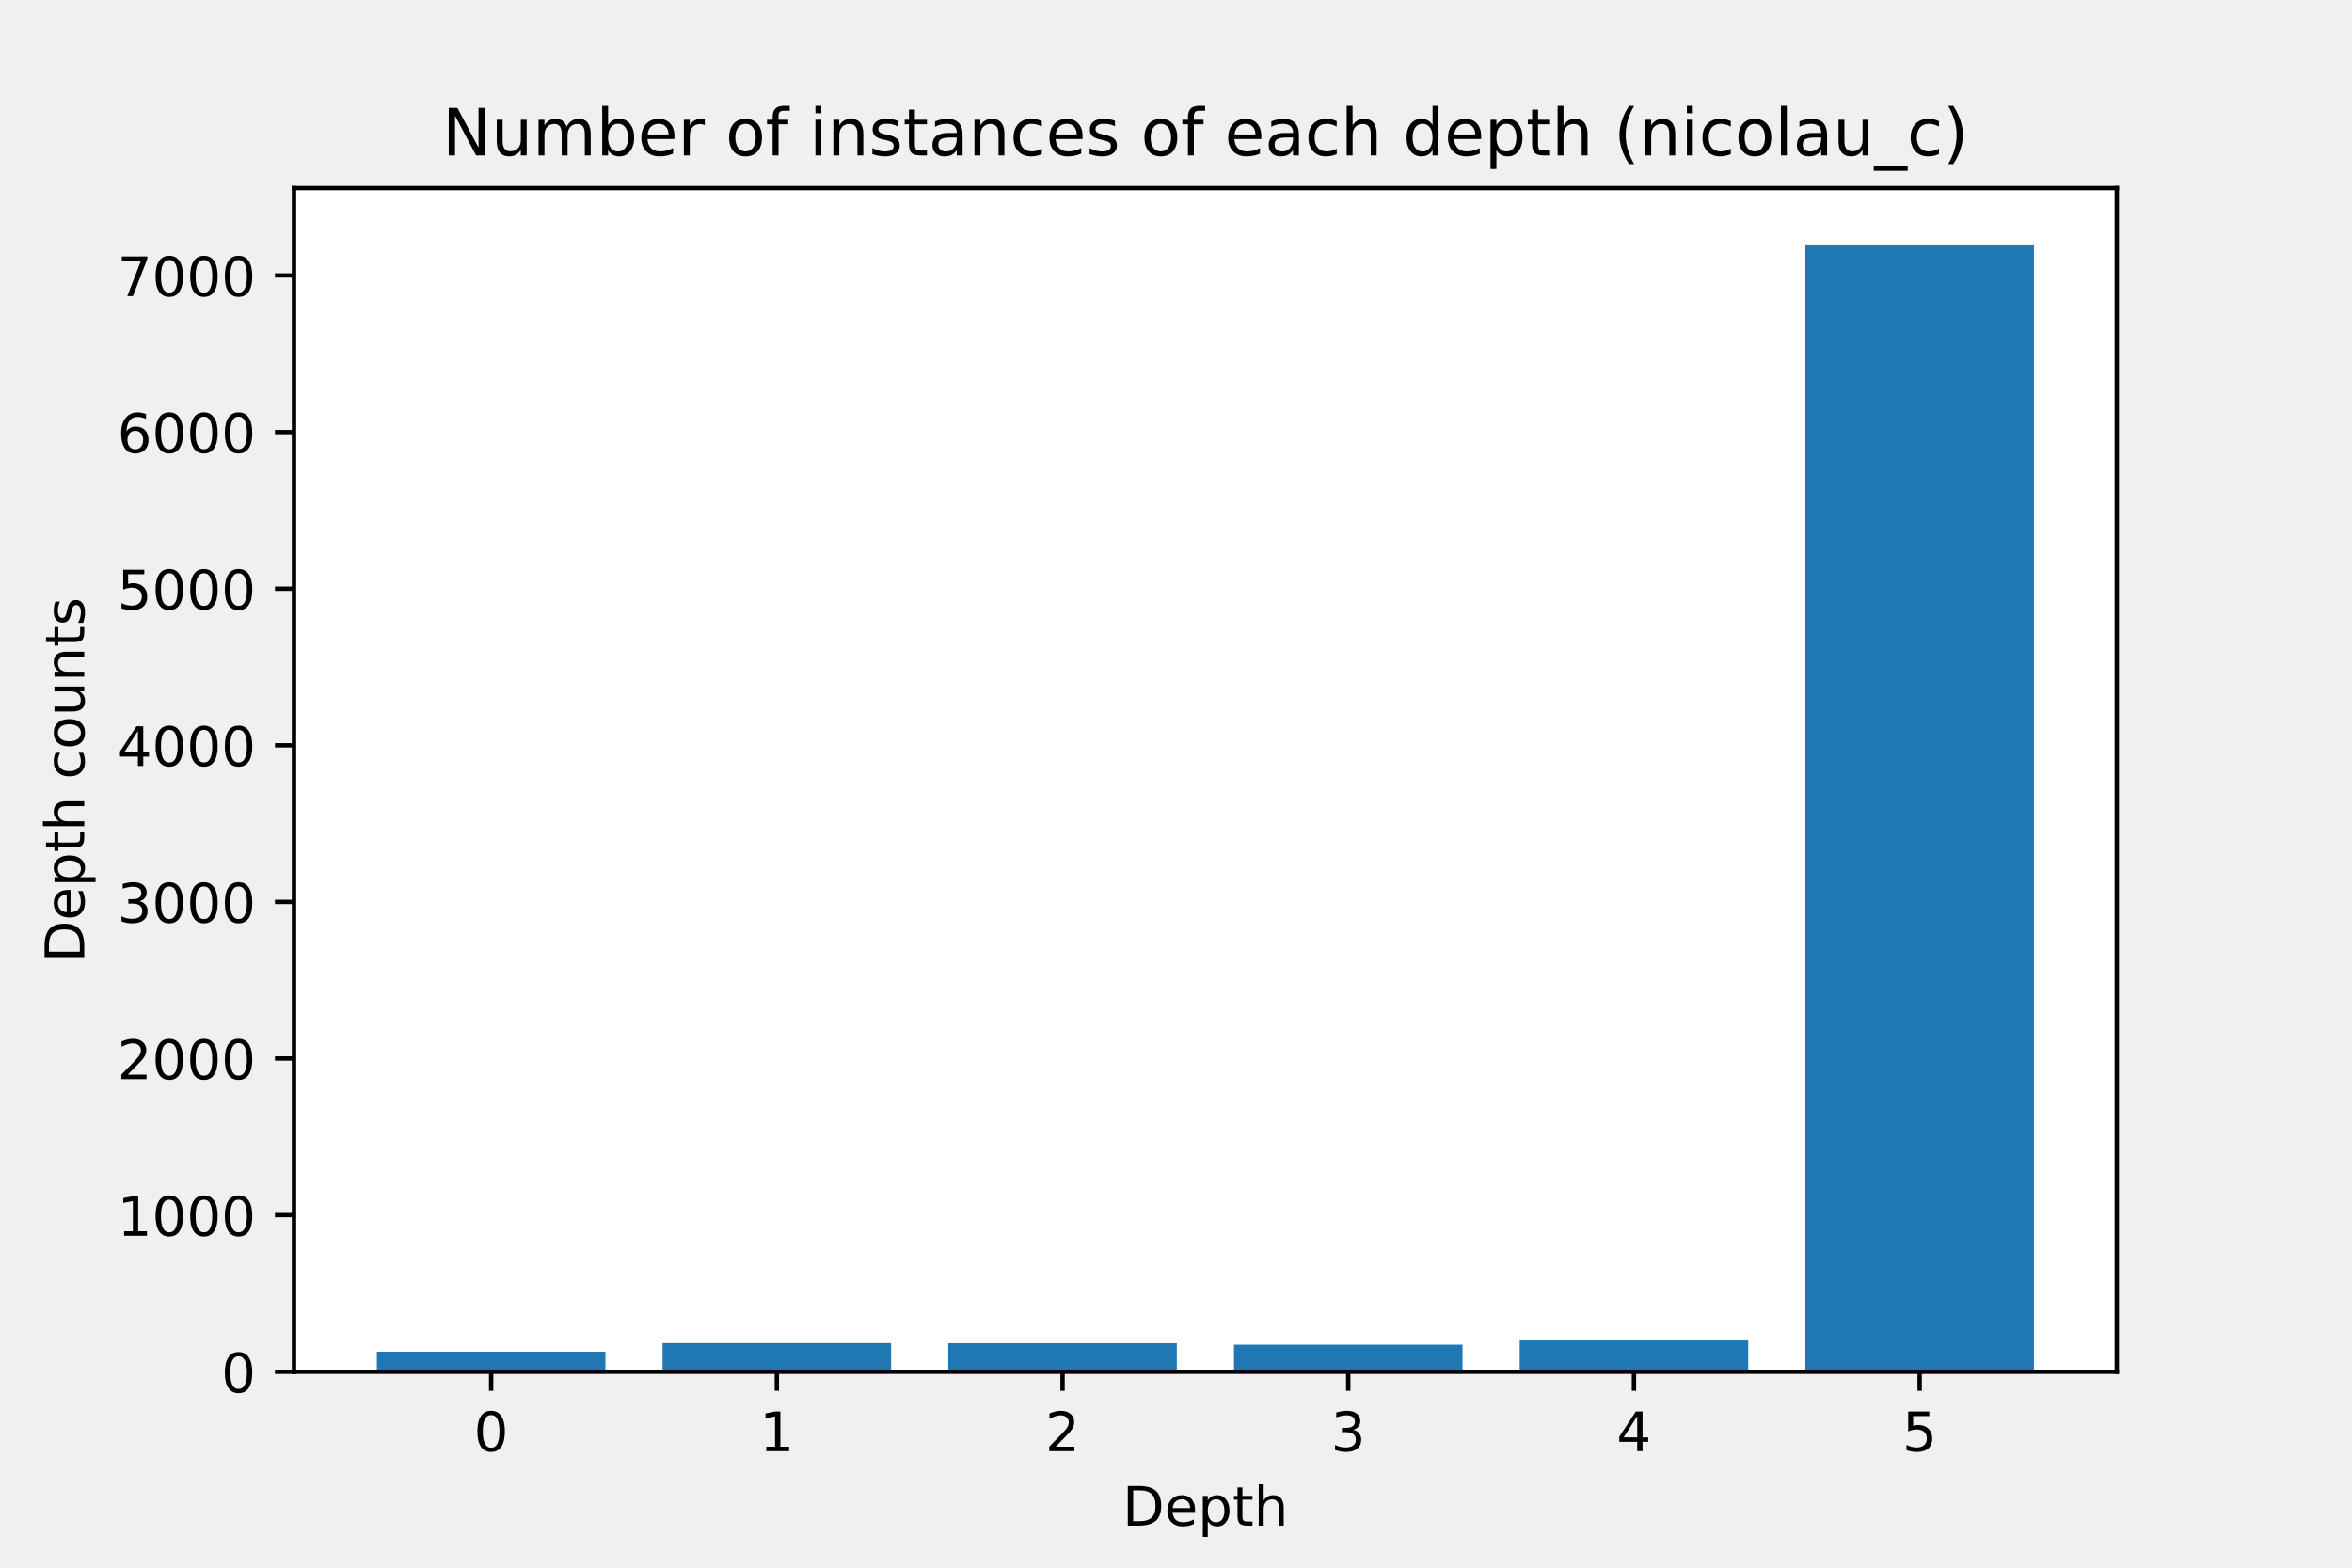
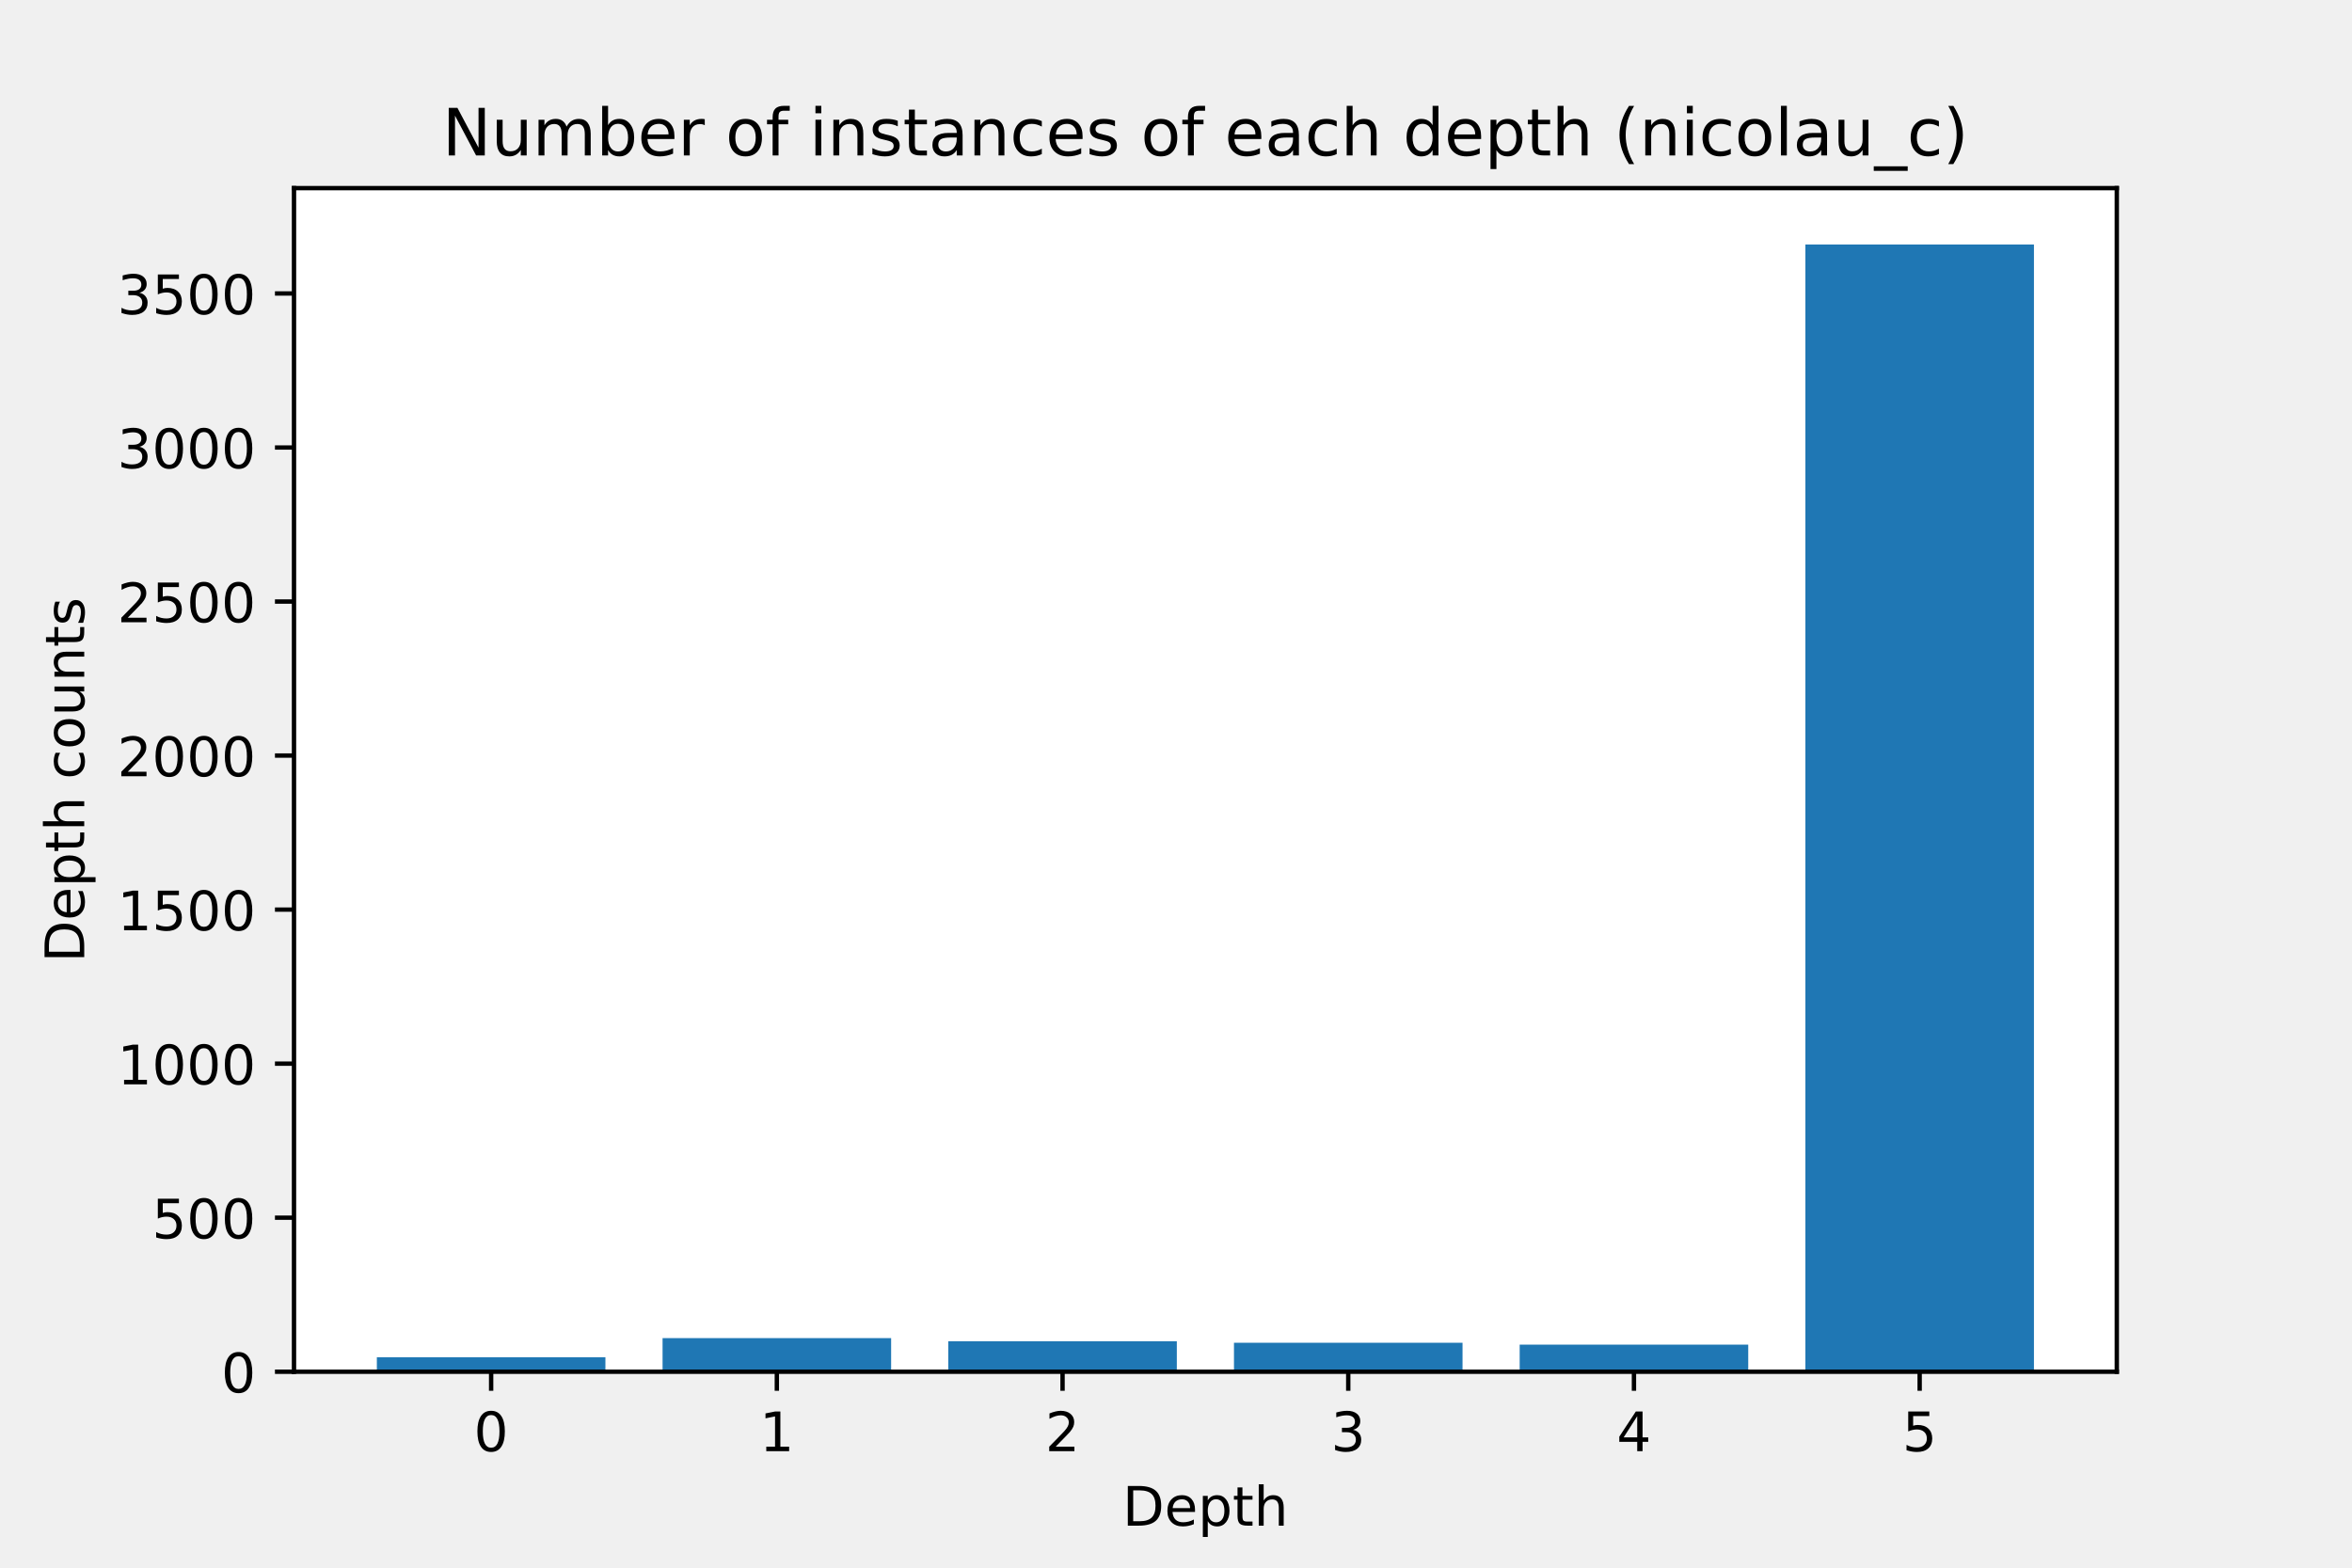
<svg xmlns="http://www.w3.org/2000/svg" xmlns:xlink="http://www.w3.org/1999/xlink" width="432pt" height="288pt" viewBox="0 0 432 288" version="1.1">
  <defs>
    <style type="text/css">*{stroke-linejoin: round; stroke-linecap: butt}</style>
  </defs>
  <g id="figure_1">
    <g id="patch_1">
      <path d="M 0 288  L 432 288  L 432 0  L 0 0  L 0 288  z " style="fill: none" />
    </g>
    <g id="axes_1">
      <g id="patch_2">
        <path d="M 54 252  L 388.8 252  L 388.8 34.56  L 54 34.56  z " style="fill: #ffffff" />
      </g>
      <g id="patch_3">
-         <path d="M 69.218 252  L 111.199 252  L 111.199 248.317  L 69.218 248.317  z " clip-path="url(#pddb7fc83d7)" style="fill: #1f77b4" />
+         <path d="M 69.218 252  L 111.199 252  L 111.199 249.34  L 69.218 249.34  z " clip-path="url(#pcf29d55229)" style="fill: #1f77b4" />
      </g>
      <g id="patch_4">
-         <path d="M 121.695 252  L 163.676 252  L 163.676 246.735  L 121.695 246.735  z " clip-path="url(#pddb7fc83d7)" style="fill: #1f77b4" />
+         <path d="M 121.695 252  L 163.676 252  L 163.676 245.831  L 121.695 245.831  z " clip-path="url(#pcf29d55229)" style="fill: #1f77b4" />
      </g>
      <g id="patch_5">
-         <path d="M 174.171 252  L 216.152 252  L 216.152 246.764  L 174.171 246.764  z " clip-path="url(#pddb7fc83d7)" style="fill: #1f77b4" />
+         <path d="M 174.171 252  L 216.152 252  L 216.152 246.397  L 174.171 246.397  z " clip-path="url(#pcf29d55229)" style="fill: #1f77b4" />
      </g>
      <g id="patch_6">
-         <path d="M 226.648 252  L 268.629 252  L 268.629 247.023  L 226.648 247.023  z " clip-path="url(#pddb7fc83d7)" style="fill: #1f77b4" />
+         <path d="M 226.648 252  L 268.629 252  L 268.629 246.68  L 226.648 246.68  z " clip-path="url(#pcf29d55229)" style="fill: #1f77b4" />
      </g>
      <g id="patch_7">
-         <path d="M 279.124 252  L 321.105 252  L 321.105 246.246  L 279.124 246.246  z " clip-path="url(#pddb7fc83d7)" style="fill: #1f77b4" />
+         <path d="M 279.124 252  L 321.105 252  L 321.105 247.02  L 279.124 247.02  z " clip-path="url(#pcf29d55229)" style="fill: #1f77b4" />
      </g>
      <g id="patch_8">
-         <path d="M 331.601 252  L 373.582 252  L 373.582 44.914  L 331.601 44.914  z " clip-path="url(#pddb7fc83d7)" style="fill: #1f77b4" />
+         <path d="M 331.601 252  L 373.582 252  L 373.582 44.914  L 331.601 44.914  z " clip-path="url(#pcf29d55229)" style="fill: #1f77b4" />
      </g>
      <g id="matplotlib.axis_1">
        <g id="xtick_1">
          <g id="line2d_1">
            <defs>
-               <path id="mf85889bf8f" d="M 0 0  L 0 3.5  " style="stroke: #000000; stroke-width: 0.8" />
+               <path id="ma17ee1501f" d="M 0 0  L 0 3.5  " style="stroke: #000000; stroke-width: 0.8" />
            </defs>
            <g>
-               <use xlink:href="#mf85889bf8f" x="90.209" y="252" style="stroke: #000000; stroke-width: 0.8" />
+               <use xlink:href="#ma17ee1501f" x="90.209" y="252" style="stroke: #000000; stroke-width: 0.8" />
            </g>
          </g>
          <g id="text_1">
            <g transform="translate(87.02753 266.5984)scale(0.1 -0.1)">
              <defs>
                <path id="DejaVuSans-30" d="M 2034 4250  Q 1547 4250 1301 3770  Q 1056 3291 1056 2328  Q 1056 1369 1301 889  Q 1547 409 2034 409  Q 2525 409 2770 889  Q 3016 1369 3016 2328  Q 3016 3291 2770 3770  Q 2525 4250 2034 4250  z M 2034 4750  Q 2819 4750 3233 4129  Q 3647 3509 3647 2328  Q 3647 1150 3233 529  Q 2819 -91 2034 -91  Q 1250 -91 836 529  Q 422 1150 422 2328  Q 422 3509 836 4129  Q 1250 4750 2034 4750  z " transform="scale(0.015625)" />
              </defs>
              <use xlink:href="#DejaVuSans-30" />
            </g>
          </g>
        </g>
        <g id="xtick_2">
          <g id="line2d_2">
            <g>
-               <use xlink:href="#mf85889bf8f" x="142.685" y="252" style="stroke: #000000; stroke-width: 0.8" />
+               <use xlink:href="#ma17ee1501f" x="142.685" y="252" style="stroke: #000000; stroke-width: 0.8" />
            </g>
          </g>
          <g id="text_2">
            <g transform="translate(139.504 266.5984)scale(0.1 -0.1)">
              <defs>
                <path id="DejaVuSans-31" d="M 794 531  L 1825 531  L 1825 4091  L 703 3866  L 703 4441  L 1819 4666  L 2450 4666  L 2450 531  L 3481 531  L 3481 0  L 794 0  L 794 531  z " transform="scale(0.015625)" />
              </defs>
              <use xlink:href="#DejaVuSans-31" />
            </g>
          </g>
        </g>
        <g id="xtick_3">
          <g id="line2d_3">
            <g>
-               <use xlink:href="#mf85889bf8f" x="195.162" y="252" style="stroke: #000000; stroke-width: 0.8" />
+               <use xlink:href="#ma17ee1501f" x="195.162" y="252" style="stroke: #000000; stroke-width: 0.8" />
            </g>
          </g>
          <g id="text_3">
            <g transform="translate(191.9805 266.5984)scale(0.1 -0.1)">
              <defs>
                <path id="DejaVuSans-32" d="M 1228 531  L 3431 531  L 3431 0  L 469 0  L 469 531  Q 828 903 1448 1529  Q 2069 2156 2228 2338  Q 2531 2678 2651 2914  Q 2772 3150 2772 3378  Q 2772 3750 2511 3984  Q 2250 4219 1831 4219  Q 1534 4219 1204 4116  Q 875 4013 500 3803  L 500 4441  Q 881 4594 1212 4672  Q 1544 4750 1819 4750  Q 2544 4750 2975 4387  Q 3406 4025 3406 3419  Q 3406 3131 3298 2873  Q 3191 2616 2906 2266  Q 2828 2175 2409 1742  Q 1991 1309 1228 531  z " transform="scale(0.015625)" />
              </defs>
              <use xlink:href="#DejaVuSans-32" />
            </g>
          </g>
        </g>
        <g id="xtick_4">
          <g id="line2d_4">
            <g>
-               <use xlink:href="#mf85889bf8f" x="247.638" y="252" style="stroke: #000000; stroke-width: 0.8" />
+               <use xlink:href="#ma17ee1501f" x="247.638" y="252" style="stroke: #000000; stroke-width: 0.8" />
            </g>
          </g>
          <g id="text_4">
            <g transform="translate(244.457 266.5984)scale(0.1 -0.1)">
              <defs>
                <path id="DejaVuSans-33" d="M 2597 2516  Q 3050 2419 3304 2112  Q 3559 1806 3559 1356  Q 3559 666 3084 287  Q 2609 -91 1734 -91  Q 1441 -91 1130 -33  Q 819 25 488 141  L 488 750  Q 750 597 1062 519  Q 1375 441 1716 441  Q 2309 441 2620 675  Q 2931 909 2931 1356  Q 2931 1769 2642 2001  Q 2353 2234 1838 2234  L 1294 2234  L 1294 2753  L 1863 2753  Q 2328 2753 2575 2939  Q 2822 3125 2822 3475  Q 2822 3834 2567 4026  Q 2313 4219 1838 4219  Q 1578 4219 1281 4162  Q 984 4106 628 3988  L 628 4550  Q 988 4650 1302 4700  Q 1616 4750 1894 4750  Q 2613 4750 3031 4423  Q 3450 4097 3450 3541  Q 3450 3153 3228 2886  Q 3006 2619 2597 2516  z " transform="scale(0.015625)" />
              </defs>
              <use xlink:href="#DejaVuSans-33" />
            </g>
          </g>
        </g>
        <g id="xtick_5">
          <g id="line2d_5">
            <g>
-               <use xlink:href="#mf85889bf8f" x="300.115" y="252" style="stroke: #000000; stroke-width: 0.8" />
+               <use xlink:href="#ma17ee1501f" x="300.115" y="252" style="stroke: #000000; stroke-width: 0.8" />
            </g>
          </g>
          <g id="text_5">
            <g transform="translate(296.9335 266.5984)scale(0.1 -0.1)">
              <defs>
                <path id="DejaVuSans-34" d="M 2419 4116  L 825 1625  L 2419 1625  L 2419 4116  z M 2253 4666  L 3047 4666  L 3047 1625  L 3713 1625  L 3713 1100  L 3047 1100  L 3047 0  L 2419 0  L 2419 1100  L 313 1100  L 313 1709  L 2253 4666  z " transform="scale(0.015625)" />
              </defs>
              <use xlink:href="#DejaVuSans-34" />
            </g>
          </g>
        </g>
        <g id="xtick_6">
          <g id="line2d_6">
            <g>
-               <use xlink:href="#mf85889bf8f" x="352.591" y="252" style="stroke: #000000; stroke-width: 0.8" />
+               <use xlink:href="#ma17ee1501f" x="352.591" y="252" style="stroke: #000000; stroke-width: 0.8" />
            </g>
          </g>
          <g id="text_6">
            <g transform="translate(349.41 266.5984)scale(0.1 -0.1)">
              <defs>
                <path id="DejaVuSans-35" d="M 691 4666  L 3169 4666  L 3169 4134  L 1269 4134  L 1269 2991  Q 1406 3038 1543 3061  Q 1681 3084 1819 3084  Q 2600 3084 3056 2656  Q 3513 2228 3513 1497  Q 3513 744 3044 326  Q 2575 -91 1722 -91  Q 1428 -91 1123 -41  Q 819 9 494 109  L 494 744  Q 775 591 1075 516  Q 1375 441 1709 441  Q 2250 441 2565 725  Q 2881 1009 2881 1497  Q 2881 1984 2565 2268  Q 2250 2553 1709 2553  Q 1456 2553 1204 2497  Q 953 2441 691 2322  L 691 4666  z " transform="scale(0.015625)" />
              </defs>
              <use xlink:href="#DejaVuSans-35" />
            </g>
          </g>
        </g>
        <g id="text_7">
          <g transform="translate(206.1703 280.2766)scale(0.1 -0.1)">
            <defs>
              <path id="DejaVuSans-44" d="M 1259 4147  L 1259 519  L 2022 519  Q 2988 519 3436 956  Q 3884 1394 3884 2338  Q 3884 3275 3436 3711  Q 2988 4147 2022 4147  L 1259 4147  z M 628 4666  L 1925 4666  Q 3281 4666 3915 4102  Q 4550 3538 4550 2338  Q 4550 1131 3912 565  Q 3275 0 1925 0  L 628 0  L 628 4666  z " transform="scale(0.015625)" />
              <path id="DejaVuSans-65" d="M 3597 1894  L 3597 1613  L 953 1613  Q 991 1019 1311 708  Q 1631 397 2203 397  Q 2534 397 2845 478  Q 3156 559 3463 722  L 3463 178  Q 3153 47 2828 -22  Q 2503 -91 2169 -91  Q 1331 -91 842 396  Q 353 884 353 1716  Q 353 2575 817 3079  Q 1281 3584 2069 3584  Q 2775 3584 3186 3129  Q 3597 2675 3597 1894  z M 3022 2063  Q 3016 2534 2758 2815  Q 2500 3097 2075 3097  Q 1594 3097 1305 2825  Q 1016 2553 972 2059  L 3022 2063  z " transform="scale(0.015625)" />
              <path id="DejaVuSans-70" d="M 1159 525  L 1159 -1331  L 581 -1331  L 581 3500  L 1159 3500  L 1159 2969  Q 1341 3281 1617 3432  Q 1894 3584 2278 3584  Q 2916 3584 3314 3078  Q 3713 2572 3713 1747  Q 3713 922 3314 415  Q 2916 -91 2278 -91  Q 1894 -91 1617 61  Q 1341 213 1159 525  z M 3116 1747  Q 3116 2381 2855 2742  Q 2594 3103 2138 3103  Q 1681 3103 1420 2742  Q 1159 2381 1159 1747  Q 1159 1113 1420 752  Q 1681 391 2138 391  Q 2594 391 2855 752  Q 3116 1113 3116 1747  z " transform="scale(0.015625)" />
              <path id="DejaVuSans-74" d="M 1172 4494  L 1172 3500  L 2356 3500  L 2356 3053  L 1172 3053  L 1172 1153  Q 1172 725 1289 603  Q 1406 481 1766 481  L 2356 481  L 2356 0  L 1766 0  Q 1100 0 847 248  Q 594 497 594 1153  L 594 3053  L 172 3053  L 172 3500  L 594 3500  L 594 4494  L 1172 4494  z " transform="scale(0.015625)" />
              <path id="DejaVuSans-68" d="M 3513 2113  L 3513 0  L 2938 0  L 2938 2094  Q 2938 2591 2744 2837  Q 2550 3084 2163 3084  Q 1697 3084 1428 2787  Q 1159 2491 1159 1978  L 1159 0  L 581 0  L 581 4863  L 1159 4863  L 1159 2956  Q 1366 3272 1645 3428  Q 1925 3584 2291 3584  Q 2894 3584 3203 3211  Q 3513 2838 3513 2113  z " transform="scale(0.015625)" />
            </defs>
            <use xlink:href="#DejaVuSans-44" />
            <use xlink:href="#DejaVuSans-65" x="77.002" />
            <use xlink:href="#DejaVuSans-70" x="138.525" />
            <use xlink:href="#DejaVuSans-74" x="202.002" />
            <use xlink:href="#DejaVuSans-68" x="241.211" />
          </g>
        </g>
      </g>
      <g id="matplotlib.axis_2">
        <g id="ytick_1">
          <g id="line2d_7">
            <defs>
-               <path id="m9a44067b98" d="M 0 0  L -3.5 0  " style="stroke: #000000; stroke-width: 0.8" />
+               <path id="m14be563490" d="M 0 0  L -3.5 0  " style="stroke: #000000; stroke-width: 0.8" />
            </defs>
            <g>
-               <use xlink:href="#m9a44067b98" x="54" y="252" style="stroke: #000000; stroke-width: 0.8" />
+               <use xlink:href="#m14be563490" x="54" y="252" style="stroke: #000000; stroke-width: 0.8" />
            </g>
          </g>
          <g id="text_8">
            <g transform="translate(40.6375 255.7992)scale(0.1 -0.1)">
              <use xlink:href="#DejaVuSans-30" />
            </g>
          </g>
        </g>
        <g id="ytick_2">
          <g id="line2d_8">
            <g>
-               <use xlink:href="#m9a44067b98" x="54" y="223.23" style="stroke: #000000; stroke-width: 0.8" />
+               <use xlink:href="#m14be563490" x="54" y="223.702" style="stroke: #000000; stroke-width: 0.8" />
            </g>
          </g>
          <g id="text_9">
-             <g transform="translate(21.55 227.0293)scale(0.1 -0.1)">
+             <g transform="translate(27.9125 227.5011)scale(0.1 -0.1)">
+               <use xlink:href="#DejaVuSans-35" />
+               <use xlink:href="#DejaVuSans-30" x="63.623" />
+               <use xlink:href="#DejaVuSans-30" x="127.246" />
+             </g>
+           </g>
+         </g>
+         <g id="ytick_3">
+           <g id="line2d_9">
+             <g>
+               <use xlink:href="#m14be563490" x="54" y="195.404" style="stroke: #000000; stroke-width: 0.8" />
+             </g>
+           </g>
+           <g id="text_10">
+             <g transform="translate(21.55 199.203)scale(0.1 -0.1)">
              <use xlink:href="#DejaVuSans-31" />
              <use xlink:href="#DejaVuSans-30" x="63.623" />
              <use xlink:href="#DejaVuSans-30" x="127.246" />
              <use xlink:href="#DejaVuSans-30" x="190.869" />
            </g>
          </g>
        </g>
-         <g id="ytick_3">
-           <g id="line2d_9">
-             <g>
-               <use xlink:href="#m9a44067b98" x="54" y="194.46" style="stroke: #000000; stroke-width: 0.8" />
-             </g>
-           </g>
-           <g id="text_10">
-             <g transform="translate(21.55 198.2594)scale(0.1 -0.1)">
+         <g id="ytick_4">
+           <g id="line2d_10">
+             <g>
+               <use xlink:href="#m14be563490" x="54" y="167.106" style="stroke: #000000; stroke-width: 0.8" />
+             </g>
+           </g>
+           <g id="text_11">
+             <g transform="translate(21.55 170.9048)scale(0.1 -0.1)">
+               <use xlink:href="#DejaVuSans-31" />
+               <use xlink:href="#DejaVuSans-35" x="63.623" />
+               <use xlink:href="#DejaVuSans-30" x="127.246" />
+               <use xlink:href="#DejaVuSans-30" x="190.869" />
+             </g>
+           </g>
+         </g>
+         <g id="ytick_5">
+           <g id="line2d_11">
+             <g>
+               <use xlink:href="#m14be563490" x="54" y="138.807" style="stroke: #000000; stroke-width: 0.8" />
+             </g>
+           </g>
+           <g id="text_12">
+             <g transform="translate(21.55 142.6067)scale(0.1 -0.1)">
              <use xlink:href="#DejaVuSans-32" />
              <use xlink:href="#DejaVuSans-30" x="63.623" />
              <use xlink:href="#DejaVuSans-30" x="127.246" />
              <use xlink:href="#DejaVuSans-30" x="190.869" />
            </g>
          </g>
        </g>
-         <g id="ytick_4">
-           <g id="line2d_10">
-             <g>
-               <use xlink:href="#m9a44067b98" x="54" y="165.69" style="stroke: #000000; stroke-width: 0.8" />
-             </g>
-           </g>
-           <g id="text_11">
-             <g transform="translate(21.55 169.4895)scale(0.1 -0.1)">
+         <g id="ytick_6">
+           <g id="line2d_12">
+             <g>
+               <use xlink:href="#m14be563490" x="54" y="110.509" style="stroke: #000000; stroke-width: 0.8" />
+             </g>
+           </g>
+           <g id="text_13">
+             <g transform="translate(21.55 114.3086)scale(0.1 -0.1)">
+               <use xlink:href="#DejaVuSans-32" />
+               <use xlink:href="#DejaVuSans-35" x="63.623" />
+               <use xlink:href="#DejaVuSans-30" x="127.246" />
+               <use xlink:href="#DejaVuSans-30" x="190.869" />
+             </g>
+           </g>
+         </g>
+         <g id="ytick_7">
+           <g id="line2d_13">
+             <g>
+               <use xlink:href="#m14be563490" x="54" y="82.211" style="stroke: #000000; stroke-width: 0.8" />
+             </g>
+           </g>
+           <g id="text_14">
+             <g transform="translate(21.55 86.01044)scale(0.1 -0.1)">
              <use xlink:href="#DejaVuSans-33" />
              <use xlink:href="#DejaVuSans-30" x="63.623" />
              <use xlink:href="#DejaVuSans-30" x="127.246" />
              <use xlink:href="#DejaVuSans-30" x="190.869" />
            </g>
          </g>
        </g>
-         <g id="ytick_5">
-           <g id="line2d_11">
-             <g>
-               <use xlink:href="#m9a44067b98" x="54" y="136.92" style="stroke: #000000; stroke-width: 0.8" />
-             </g>
-           </g>
-           <g id="text_12">
-             <g transform="translate(21.55 140.7196)scale(0.1 -0.1)">
-               <use xlink:href="#DejaVuSans-34" />
-               <use xlink:href="#DejaVuSans-30" x="63.623" />
-               <use xlink:href="#DejaVuSans-30" x="127.246" />
-               <use xlink:href="#DejaVuSans-30" x="190.869" />
-             </g>
-           </g>
-         </g>
-         <g id="ytick_6">
-           <g id="line2d_12">
-             <g>
-               <use xlink:href="#m9a44067b98" x="54" y="108.151" style="stroke: #000000; stroke-width: 0.8" />
-             </g>
-           </g>
-           <g id="text_13">
-             <g transform="translate(21.55 111.9497)scale(0.1 -0.1)">
-               <use xlink:href="#DejaVuSans-35" />
-               <use xlink:href="#DejaVuSans-30" x="63.623" />
-               <use xlink:href="#DejaVuSans-30" x="127.246" />
-               <use xlink:href="#DejaVuSans-30" x="190.869" />
-             </g>
-           </g>
-         </g>
-         <g id="ytick_7">
-           <g id="line2d_13">
-             <g>
-               <use xlink:href="#m9a44067b98" x="54" y="79.381" style="stroke: #000000; stroke-width: 0.8" />
-             </g>
-           </g>
-           <g id="text_14">
-             <g transform="translate(21.55 83.17984)scale(0.1 -0.1)">
-               <defs>
-                 <path id="DejaVuSans-36" d="M 2113 2584  Q 1688 2584 1439 2293  Q 1191 2003 1191 1497  Q 1191 994 1439 701  Q 1688 409 2113 409  Q 2538 409 2786 701  Q 3034 994 3034 1497  Q 3034 2003 2786 2293  Q 2538 2584 2113 2584  z M 3366 4563  L 3366 3988  Q 3128 4100 2886 4159  Q 2644 4219 2406 4219  Q 1781 4219 1451 3797  Q 1122 3375 1075 2522  Q 1259 2794 1537 2939  Q 1816 3084 2150 3084  Q 2853 3084 3261 2657  Q 3669 2231 3669 1497  Q 3669 778 3244 343  Q 2819 -91 2113 -91  Q 1303 -91 875 529  Q 447 1150 447 2328  Q 447 3434 972 4092  Q 1497 4750 2381 4750  Q 2619 4750 2861 4703  Q 3103 4656 3366 4563  z " transform="scale(0.015625)" />
-               </defs>
-               <use xlink:href="#DejaVuSans-36" />
-               <use xlink:href="#DejaVuSans-30" x="63.623" />
-               <use xlink:href="#DejaVuSans-30" x="127.246" />
-               <use xlink:href="#DejaVuSans-30" x="190.869" />
-             </g>
-           </g>
-         </g>
        <g id="ytick_8">
          <g id="line2d_14">
            <g>
-               <use xlink:href="#m9a44067b98" x="54" y="50.611" style="stroke: #000000; stroke-width: 0.8" />
+               <use xlink:href="#m14be563490" x="54" y="53.913" style="stroke: #000000; stroke-width: 0.8" />
            </g>
          </g>
          <g id="text_15">
-             <g transform="translate(21.55 54.40994)scale(0.1 -0.1)">
-               <defs>
-                 <path id="DejaVuSans-37" d="M 525 4666  L 3525 4666  L 3525 4397  L 1831 0  L 1172 0  L 2766 4134  L 525 4134  L 525 4666  z " transform="scale(0.015625)" />
-               </defs>
-               <use xlink:href="#DejaVuSans-37" />
-               <use xlink:href="#DejaVuSans-30" x="63.623" />
+             <g transform="translate(21.55 57.71231)scale(0.1 -0.1)">
+               <use xlink:href="#DejaVuSans-33" />
+               <use xlink:href="#DejaVuSans-35" x="63.623" />
              <use xlink:href="#DejaVuSans-30" x="127.246" />
              <use xlink:href="#DejaVuSans-30" x="190.869" />
            </g>
          </g>
        </g>
        <g id="text_16">
          <g transform="translate(15.47031 176.8097)rotate(-90)scale(0.1 -0.1)">
            <defs>
              <path id="DejaVuSans-20" transform="scale(0.015625)" />
              <path id="DejaVuSans-63" d="M 3122 3366  L 3122 2828  Q 2878 2963 2633 3030  Q 2388 3097 2138 3097  Q 1578 3097 1268 2742  Q 959 2388 959 1747  Q 959 1106 1268 751  Q 1578 397 2138 397  Q 2388 397 2633 464  Q 2878 531 3122 666  L 3122 134  Q 2881 22 2623 -34  Q 2366 -91 2075 -91  Q 1284 -91 818 406  Q 353 903 353 1747  Q 353 2603 823 3093  Q 1294 3584 2113 3584  Q 2378 3584 2631 3529  Q 2884 3475 3122 3366  z " transform="scale(0.015625)" />
              <path id="DejaVuSans-6f" d="M 1959 3097  Q 1497 3097 1228 2736  Q 959 2375 959 1747  Q 959 1119 1226 758  Q 1494 397 1959 397  Q 2419 397 2687 759  Q 2956 1122 2956 1747  Q 2956 2369 2687 2733  Q 2419 3097 1959 3097  z M 1959 3584  Q 2709 3584 3137 3096  Q 3566 2609 3566 1747  Q 3566 888 3137 398  Q 2709 -91 1959 -91  Q 1206 -91 779 398  Q 353 888 353 1747  Q 353 2609 779 3096  Q 1206 3584 1959 3584  z " transform="scale(0.015625)" />
              <path id="DejaVuSans-75" d="M 544 1381  L 544 3500  L 1119 3500  L 1119 1403  Q 1119 906 1312 657  Q 1506 409 1894 409  Q 2359 409 2629 706  Q 2900 1003 2900 1516  L 2900 3500  L 3475 3500  L 3475 0  L 2900 0  L 2900 538  Q 2691 219 2414 64  Q 2138 -91 1772 -91  Q 1169 -91 856 284  Q 544 659 544 1381  z M 1991 3584  L 1991 3584  z " transform="scale(0.015625)" />
              <path id="DejaVuSans-6e" d="M 3513 2113  L 3513 0  L 2938 0  L 2938 2094  Q 2938 2591 2744 2837  Q 2550 3084 2163 3084  Q 1697 3084 1428 2787  Q 1159 2491 1159 1978  L 1159 0  L 581 0  L 581 3500  L 1159 3500  L 1159 2956  Q 1366 3272 1645 3428  Q 1925 3584 2291 3584  Q 2894 3584 3203 3211  Q 3513 2838 3513 2113  z " transform="scale(0.015625)" />
              <path id="DejaVuSans-73" d="M 2834 3397  L 2834 2853  Q 2591 2978 2328 3040  Q 2066 3103 1784 3103  Q 1356 3103 1142 2972  Q 928 2841 928 2578  Q 928 2378 1081 2264  Q 1234 2150 1697 2047  L 1894 2003  Q 2506 1872 2764 1633  Q 3022 1394 3022 966  Q 3022 478 2636 193  Q 2250 -91 1575 -91  Q 1294 -91 989 -36  Q 684 19 347 128  L 347 722  Q 666 556 975 473  Q 1284 391 1588 391  Q 1994 391 2212 530  Q 2431 669 2431 922  Q 2431 1156 2273 1281  Q 2116 1406 1581 1522  L 1381 1569  Q 847 1681 609 1914  Q 372 2147 372 2553  Q 372 3047 722 3315  Q 1072 3584 1716 3584  Q 2034 3584 2315 3537  Q 2597 3491 2834 3397  z " transform="scale(0.015625)" />
            </defs>
            <use xlink:href="#DejaVuSans-44" />
            <use xlink:href="#DejaVuSans-65" x="77.002" />
            <use xlink:href="#DejaVuSans-70" x="138.525" />
            <use xlink:href="#DejaVuSans-74" x="202.002" />
            <use xlink:href="#DejaVuSans-68" x="241.211" />
            <use xlink:href="#DejaVuSans-20" x="304.59" />
            <use xlink:href="#DejaVuSans-63" x="336.377" />
            <use xlink:href="#DejaVuSans-6f" x="391.357" />
            <use xlink:href="#DejaVuSans-75" x="452.539" />
            <use xlink:href="#DejaVuSans-6e" x="515.918" />
            <use xlink:href="#DejaVuSans-74" x="579.297" />
            <use xlink:href="#DejaVuSans-73" x="618.506" />
          </g>
        </g>
      </g>
      <g id="patch_9">
        <path d="M 54 252  L 54 34.56  " style="fill: none; stroke: #000000; stroke-width: 0.8; stroke-linejoin: miter; stroke-linecap: square" />
      </g>
      <g id="patch_10">
        <path d="M 388.8 252  L 388.8 34.56  " style="fill: none; stroke: #000000; stroke-width: 0.8; stroke-linejoin: miter; stroke-linecap: square" />
      </g>
      <g id="patch_11">
        <path d="M 54 252  L 388.8 252  " style="fill: none; stroke: #000000; stroke-width: 0.8; stroke-linejoin: miter; stroke-linecap: square" />
      </g>
      <g id="patch_12">
        <path d="M 54 34.56  L 388.8 34.56  " style="fill: none; stroke: #000000; stroke-width: 0.8; stroke-linejoin: miter; stroke-linecap: square" />
      </g>
      <g id="text_17">
        <g transform="translate(81.24375 28.56)scale(0.12 -0.12)">
          <defs>
            <path id="DejaVuSans-4e" d="M 628 4666  L 1478 4666  L 3547 763  L 3547 4666  L 4159 4666  L 4159 0  L 3309 0  L 1241 3903  L 1241 0  L 628 0  L 628 4666  z " transform="scale(0.015625)" />
            <path id="DejaVuSans-6d" d="M 3328 2828  Q 3544 3216 3844 3400  Q 4144 3584 4550 3584  Q 5097 3584 5394 3201  Q 5691 2819 5691 2113  L 5691 0  L 5113 0  L 5113 2094  Q 5113 2597 4934 2840  Q 4756 3084 4391 3084  Q 3944 3084 3684 2787  Q 3425 2491 3425 1978  L 3425 0  L 2847 0  L 2847 2094  Q 2847 2600 2669 2842  Q 2491 3084 2119 3084  Q 1678 3084 1418 2786  Q 1159 2488 1159 1978  L 1159 0  L 581 0  L 581 3500  L 1159 3500  L 1159 2956  Q 1356 3278 1631 3431  Q 1906 3584 2284 3584  Q 2666 3584 2933 3390  Q 3200 3197 3328 2828  z " transform="scale(0.015625)" />
            <path id="DejaVuSans-62" d="M 3116 1747  Q 3116 2381 2855 2742  Q 2594 3103 2138 3103  Q 1681 3103 1420 2742  Q 1159 2381 1159 1747  Q 1159 1113 1420 752  Q 1681 391 2138 391  Q 2594 391 2855 752  Q 3116 1113 3116 1747  z M 1159 2969  Q 1341 3281 1617 3432  Q 1894 3584 2278 3584  Q 2916 3584 3314 3078  Q 3713 2572 3713 1747  Q 3713 922 3314 415  Q 2916 -91 2278 -91  Q 1894 -91 1617 61  Q 1341 213 1159 525  L 1159 0  L 581 0  L 581 4863  L 1159 4863  L 1159 2969  z " transform="scale(0.015625)" />
            <path id="DejaVuSans-72" d="M 2631 2963  Q 2534 3019 2420 3045  Q 2306 3072 2169 3072  Q 1681 3072 1420 2755  Q 1159 2438 1159 1844  L 1159 0  L 581 0  L 581 3500  L 1159 3500  L 1159 2956  Q 1341 3275 1631 3429  Q 1922 3584 2338 3584  Q 2397 3584 2469 3576  Q 2541 3569 2628 3553  L 2631 2963  z " transform="scale(0.015625)" />
            <path id="DejaVuSans-66" d="M 2375 4863  L 2375 4384  L 1825 4384  Q 1516 4384 1395 4259  Q 1275 4134 1275 3809  L 1275 3500  L 2222 3500  L 2222 3053  L 1275 3053  L 1275 0  L 697 0  L 697 3053  L 147 3053  L 147 3500  L 697 3500  L 697 3744  Q 697 4328 969 4595  Q 1241 4863 1831 4863  L 2375 4863  z " transform="scale(0.015625)" />
            <path id="DejaVuSans-69" d="M 603 3500  L 1178 3500  L 1178 0  L 603 0  L 603 3500  z M 603 4863  L 1178 4863  L 1178 4134  L 603 4134  L 603 4863  z " transform="scale(0.015625)" />
            <path id="DejaVuSans-61" d="M 2194 1759  Q 1497 1759 1228 1600  Q 959 1441 959 1056  Q 959 750 1161 570  Q 1363 391 1709 391  Q 2188 391 2477 730  Q 2766 1069 2766 1631  L 2766 1759  L 2194 1759  z M 3341 1997  L 3341 0  L 2766 0  L 2766 531  Q 2569 213 2275 61  Q 1981 -91 1556 -91  Q 1019 -91 701 211  Q 384 513 384 1019  Q 384 1609 779 1909  Q 1175 2209 1959 2209  L 2766 2209  L 2766 2266  Q 2766 2663 2505 2880  Q 2244 3097 1772 3097  Q 1472 3097 1187 3025  Q 903 2953 641 2809  L 641 3341  Q 956 3463 1253 3523  Q 1550 3584 1831 3584  Q 2591 3584 2966 3190  Q 3341 2797 3341 1997  z " transform="scale(0.015625)" />
            <path id="DejaVuSans-64" d="M 2906 2969  L 2906 4863  L 3481 4863  L 3481 0  L 2906 0  L 2906 525  Q 2725 213 2448 61  Q 2172 -91 1784 -91  Q 1150 -91 751 415  Q 353 922 353 1747  Q 353 2572 751 3078  Q 1150 3584 1784 3584  Q 2172 3584 2448 3432  Q 2725 3281 2906 2969  z M 947 1747  Q 947 1113 1208 752  Q 1469 391 1925 391  Q 2381 391 2643 752  Q 2906 1113 2906 1747  Q 2906 2381 2643 2742  Q 2381 3103 1925 3103  Q 1469 3103 1208 2742  Q 947 2381 947 1747  z " transform="scale(0.015625)" />
            <path id="DejaVuSans-28" d="M 1984 4856  Q 1566 4138 1362 3434  Q 1159 2731 1159 2009  Q 1159 1288 1364 580  Q 1569 -128 1984 -844  L 1484 -844  Q 1016 -109 783 600  Q 550 1309 550 2009  Q 550 2706 781 3412  Q 1013 4119 1484 4856  L 1984 4856  z " transform="scale(0.015625)" />
            <path id="DejaVuSans-6c" d="M 603 4863  L 1178 4863  L 1178 0  L 603 0  L 603 4863  z " transform="scale(0.015625)" />
            <path id="DejaVuSans-5f" d="M 3263 -1063  L 3263 -1509  L -63 -1509  L -63 -1063  L 3263 -1063  z " transform="scale(0.015625)" />
            <path id="DejaVuSans-29" d="M 513 4856  L 1013 4856  Q 1481 4119 1714 3412  Q 1947 2706 1947 2009  Q 1947 1309 1714 600  Q 1481 -109 1013 -844  L 513 -844  Q 928 -128 1133 580  Q 1338 1288 1338 2009  Q 1338 2731 1133 3434  Q 928 4138 513 4856  z " transform="scale(0.015625)" />
          </defs>
          <use xlink:href="#DejaVuSans-4e" />
          <use xlink:href="#DejaVuSans-75" x="74.805" />
          <use xlink:href="#DejaVuSans-6d" x="138.184" />
          <use xlink:href="#DejaVuSans-62" x="235.596" />
          <use xlink:href="#DejaVuSans-65" x="299.072" />
          <use xlink:href="#DejaVuSans-72" x="360.596" />
          <use xlink:href="#DejaVuSans-20" x="401.709" />
          <use xlink:href="#DejaVuSans-6f" x="433.496" />
          <use xlink:href="#DejaVuSans-66" x="494.678" />
          <use xlink:href="#DejaVuSans-20" x="529.883" />
          <use xlink:href="#DejaVuSans-69" x="561.67" />
          <use xlink:href="#DejaVuSans-6e" x="589.453" />
          <use xlink:href="#DejaVuSans-73" x="652.832" />
          <use xlink:href="#DejaVuSans-74" x="704.932" />
          <use xlink:href="#DejaVuSans-61" x="744.141" />
          <use xlink:href="#DejaVuSans-6e" x="805.42" />
          <use xlink:href="#DejaVuSans-63" x="868.799" />
          <use xlink:href="#DejaVuSans-65" x="923.779" />
          <use xlink:href="#DejaVuSans-73" x="985.303" />
          <use xlink:href="#DejaVuSans-20" x="1037.402" />
          <use xlink:href="#DejaVuSans-6f" x="1069.189" />
          <use xlink:href="#DejaVuSans-66" x="1130.371" />
          <use xlink:href="#DejaVuSans-20" x="1165.576" />
          <use xlink:href="#DejaVuSans-65" x="1197.363" />
          <use xlink:href="#DejaVuSans-61" x="1258.887" />
          <use xlink:href="#DejaVuSans-63" x="1320.166" />
          <use xlink:href="#DejaVuSans-68" x="1375.146" />
          <use xlink:href="#DejaVuSans-20" x="1438.525" />
          <use xlink:href="#DejaVuSans-64" x="1470.312" />
          <use xlink:href="#DejaVuSans-65" x="1533.789" />
          <use xlink:href="#DejaVuSans-70" x="1595.312" />
          <use xlink:href="#DejaVuSans-74" x="1658.789" />
          <use xlink:href="#DejaVuSans-68" x="1697.998" />
          <use xlink:href="#DejaVuSans-20" x="1761.377" />
          <use xlink:href="#DejaVuSans-28" x="1793.164" />
          <use xlink:href="#DejaVuSans-6e" x="1832.178" />
          <use xlink:href="#DejaVuSans-69" x="1895.557" />
          <use xlink:href="#DejaVuSans-63" x="1923.34" />
          <use xlink:href="#DejaVuSans-6f" x="1978.32" />
          <use xlink:href="#DejaVuSans-6c" x="2039.502" />
          <use xlink:href="#DejaVuSans-61" x="2067.285" />
          <use xlink:href="#DejaVuSans-75" x="2128.564" />
          <use xlink:href="#DejaVuSans-5f" x="2191.943" />
          <use xlink:href="#DejaVuSans-63" x="2241.943" />
          <use xlink:href="#DejaVuSans-29" x="2296.924" />
        </g>
      </g>
    </g>
  </g>
  <defs>
-     <clipPath id="pddb7fc83d7">
+     <clipPath id="pcf29d55229">
      <rect x="54" y="34.56" width="334.8" height="217.44" />
    </clipPath>
  </defs>
</svg>
